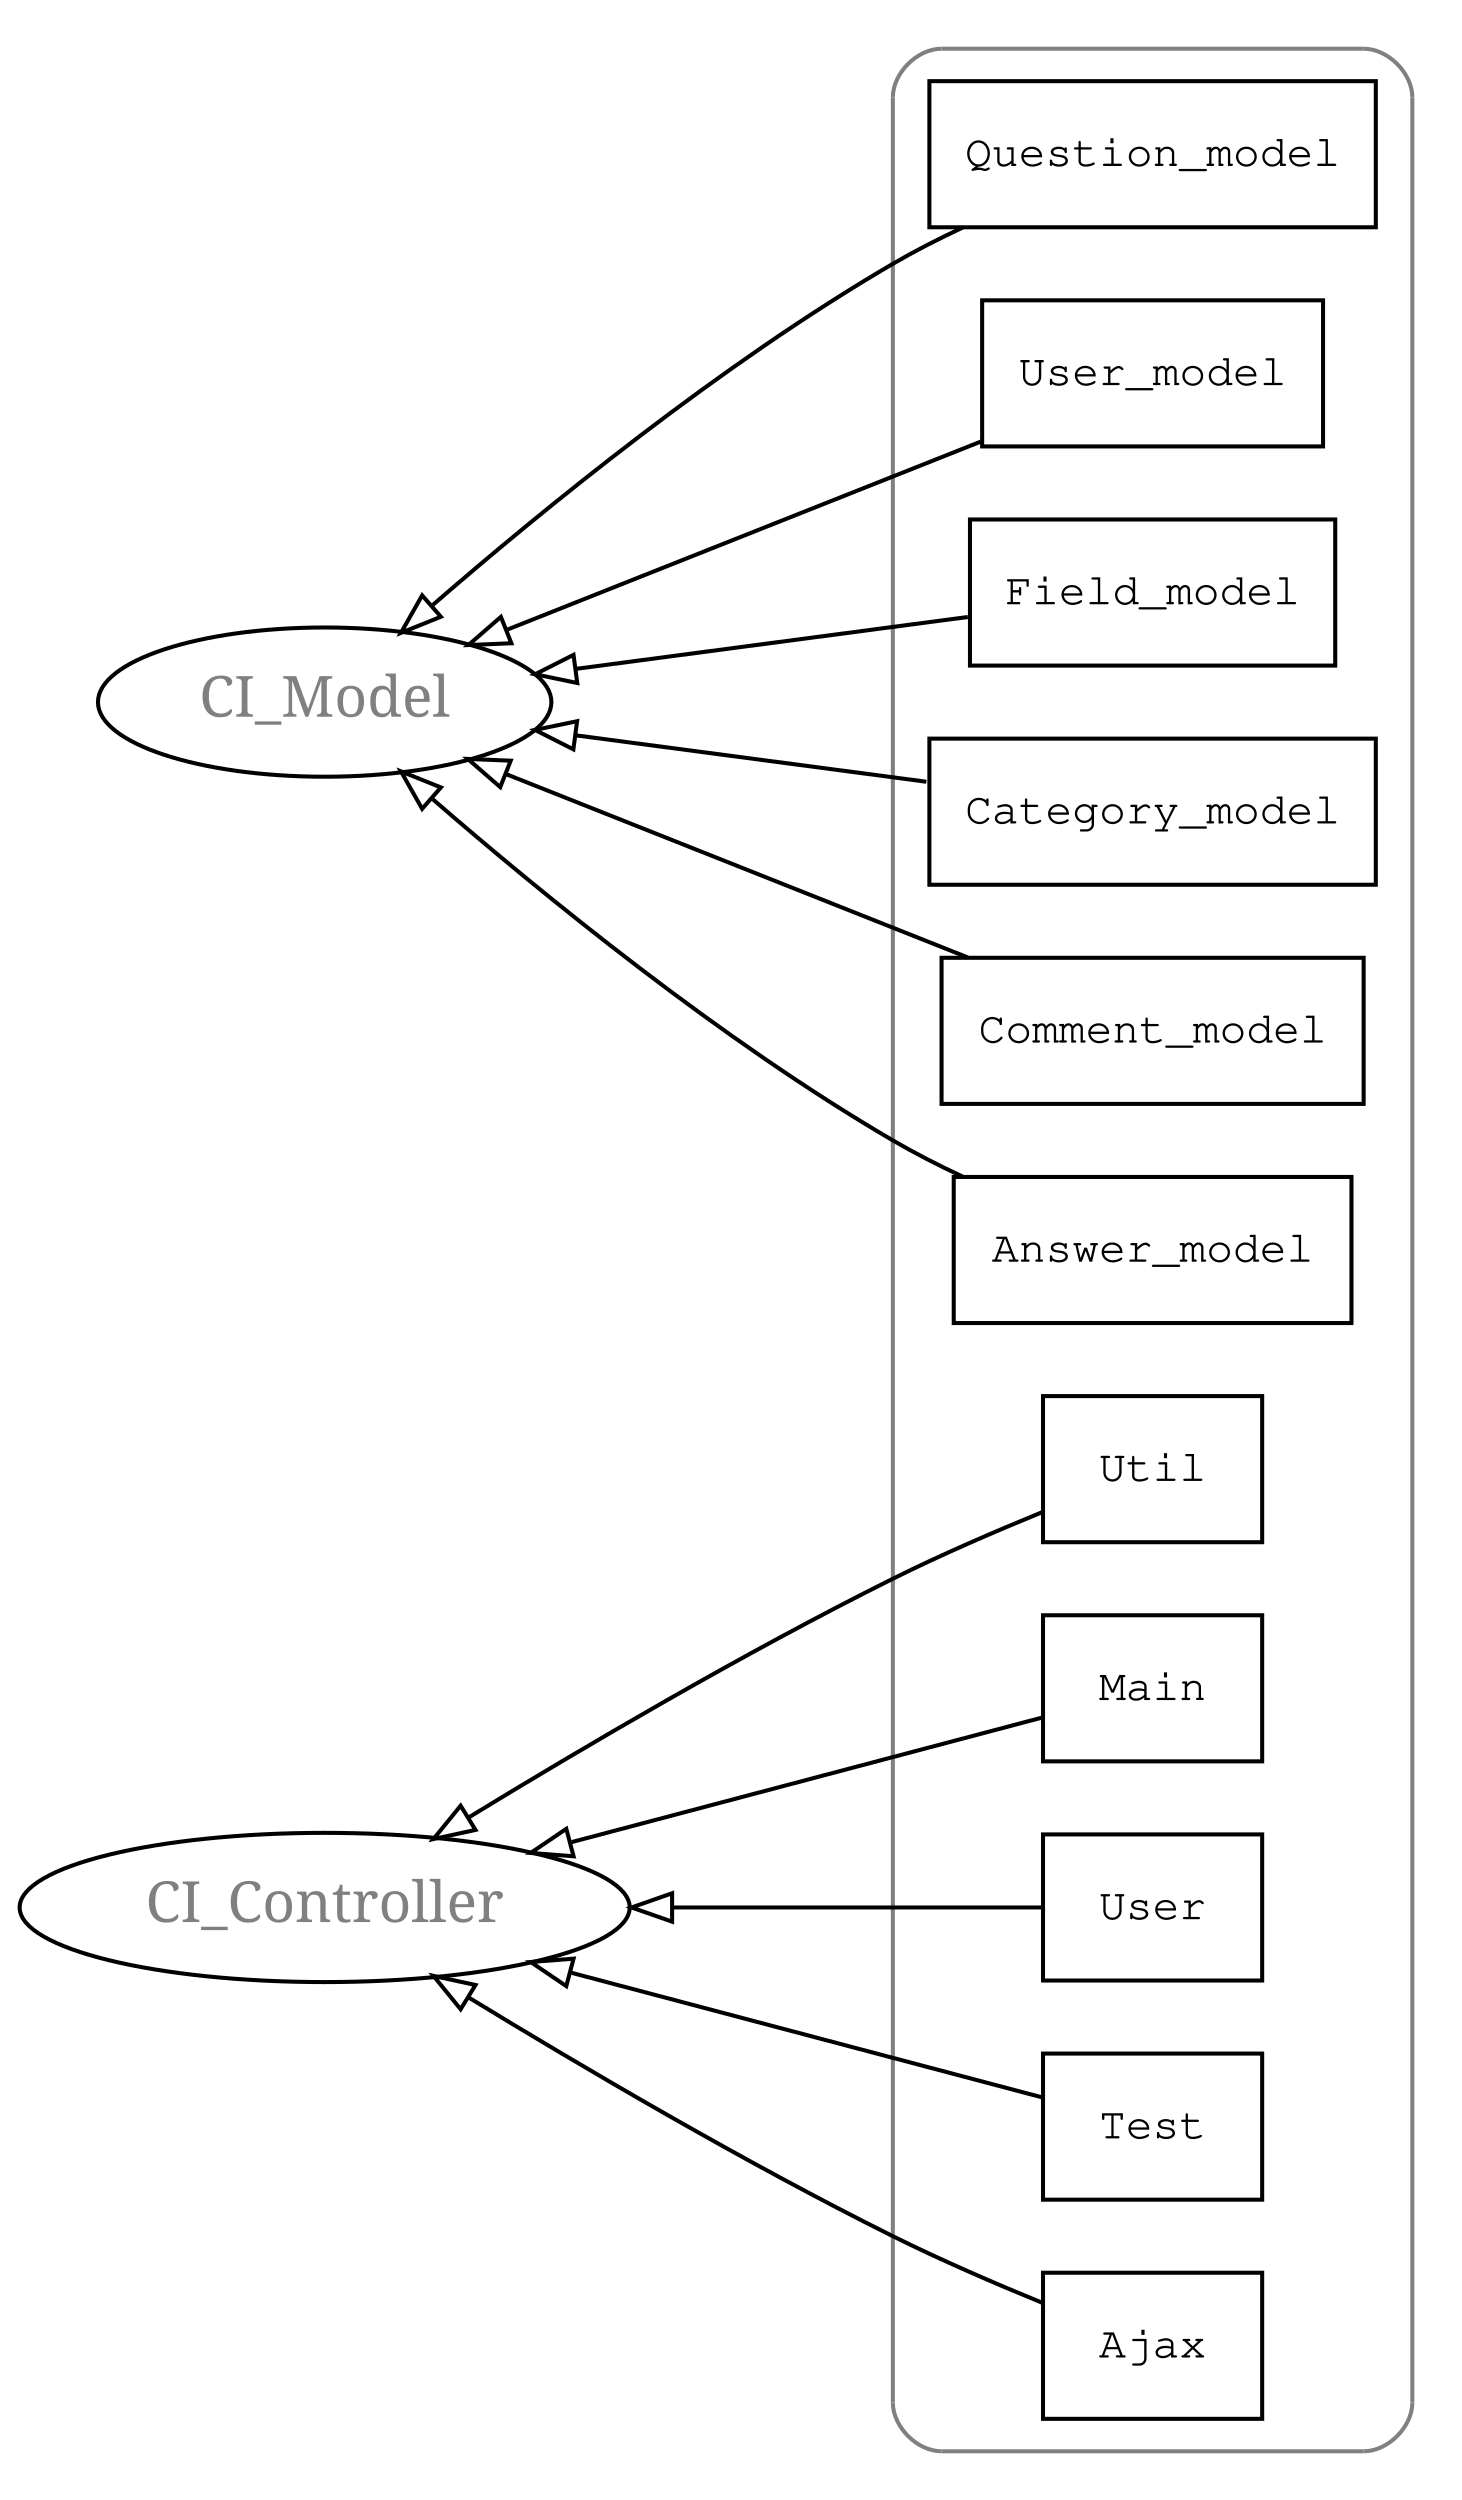
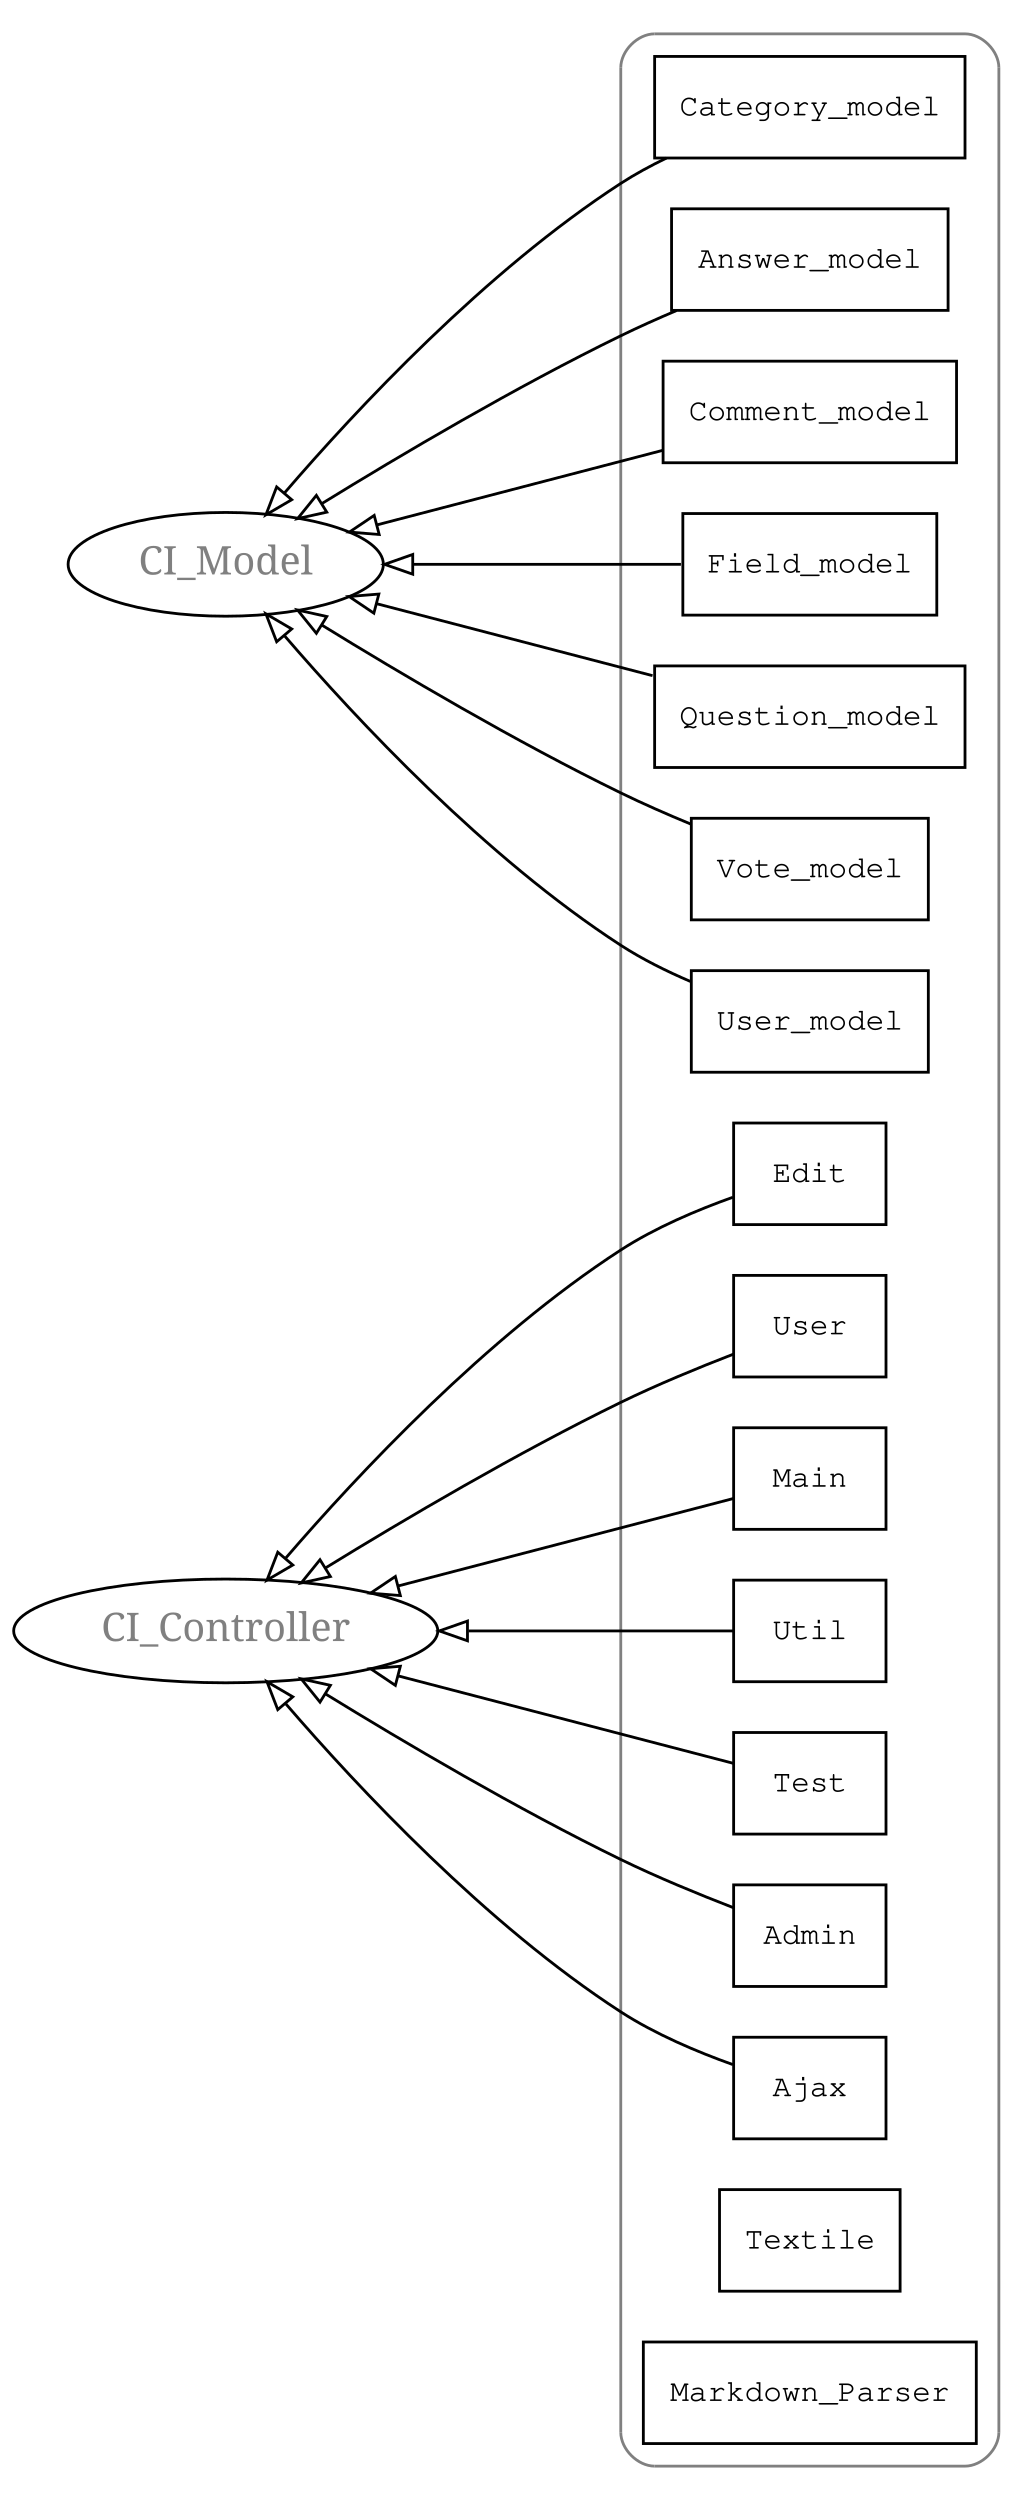
- <svg xmlns="http://www.w3.org/2000/svg" xmlns:xlink="http://www.w3.org/1999/xlink" width="360pt" height="616pt" viewBox="0.00 0.00 360.00 616.00">
-   <g id="graph1" class="graph" transform="scale(1 1) rotate(0) translate(4 612)">
-     <polygon fill="white" stroke="white" points="-4,5 -4,-612 357,-612 357,5 -4,5" />
+ <svg xmlns="http://www.w3.org/2000/svg" xmlns:xlink="http://www.w3.org/1999/xlink" width="366pt" height="886pt" viewBox="0.00 0.00 366.00 886.00">
+   <g id="graph1" class="graph" transform="scale(1 1) rotate(0) translate(4 882)">
+     <polygon fill="white" stroke="white" points="-4,5 -4,-882 363,-882 363,5 -4,5" />
    <g id="graph2" class="cluster">
-       <polyline fill="none" stroke="gray" points="228,-8 332,-8 " />
-       <path fill="none" stroke="gray" d="M332,-8C338,-8 344,-14 344,-20" />
-       <polyline fill="none" stroke="gray" points="344,-20 344,-588 " />
-       <path fill="none" stroke="gray" d="M344,-588C344,-594 338,-600 332,-600" />
-       <polyline fill="none" stroke="gray" points="332,-600 228,-600 " />
-       <path fill="none" stroke="gray" d="M228,-600C222,-600 216,-594 216,-588" />
-       <polyline fill="none" stroke="gray" points="216,-588 216,-20 " />
+       <polyline fill="none" stroke="gray" points="228,-8 338,-8 " />
+       <path fill="none" stroke="gray" d="M338,-8C344,-8 350,-14 350,-20" />
+       <polyline fill="none" stroke="gray" points="350,-20 350,-858 " />
+       <path fill="none" stroke="gray" d="M350,-858C350,-864 344,-870 338,-870" />
+       <polyline fill="none" stroke="gray" points="338,-870 228,-870 " />
+       <path fill="none" stroke="gray" d="M228,-870C222,-870 216,-864 216,-858" />
+       <polyline fill="none" stroke="gray" points="216,-858 216,-20 " />
      <path fill="none" stroke="gray" d="M216,-20C216,-14 222,-8 228,-8" />
    </g>
    <g id="node2" class="node">
-       <a xlink:href="models.question_model.html" xlink:title="Question_model" target="_parent">
-         <polygon fill="none" stroke="black" points="335,-592 225,-592 225,-556 335,-556 335,-592" />
-         <text text-anchor="middle" x="280" y="-571.1" font-family="Courier,monospace" font-size="11.00">Question_model</text>
+       <a xlink:href="models.category_model.html" xlink:title="Category_model" target="_parent">
+         <polygon fill="none" stroke="black" points="338,-862 228,-862 228,-826 338,-826 338,-862" />
+         <text text-anchor="middle" x="283" y="-841.1" font-family="Courier,monospace" font-size="11.00">Category_model</text>
      </a>
    </g>
-     <g id="node14" class="node">
-       <ellipse fill="none" stroke="black" cx="76" cy="-439" rx="55.861" ry="18.385" />
-       <text text-anchor="middle" x="76" y="-435.4" font-family="Times Roman,serif" font-size="14.00" fill="gray">CI_Model</text>
+     <g id="node19" class="node">
+       <ellipse fill="none" stroke="black" cx="76" cy="-682" rx="55.861" ry="18.385" />
+       <text text-anchor="middle" x="76" y="-678.4" font-family="Times Roman,serif" font-size="14.00" fill="gray">CI_Model</text>
    </g>
    <g id="edge3" class="edge">
-       <path fill="none" stroke="black" d="M233.168,-555.91C227.273,-553.15 221.416,-550.16 216,-547 173.709,-522.326 129.771,-486.474 102.654,-462.951" />
-       <polygon fill="none" stroke="black" points="104.628,-460.027 94.799,-456.072 100.017,-465.294 104.628,-460.027" />
+       <path fill="none" stroke="black" d="M232.187,-825.977C226.564,-823.27 221.051,-820.274 216,-817 168.089,-785.941 122.387,-737.01 96.881,-707.369" />
+       <polygon fill="none" stroke="black" points="99.38,-704.905 90.238,-699.552 94.046,-709.438 99.38,-704.905" />
    </g>
    <g id="node3" class="node">
-       <a xlink:href="models.user_model.html" xlink:title="User_model" target="_parent">
-         <polygon fill="none" stroke="black" points="322,-538 238,-538 238,-502 322,-502 322,-538" />
-         <text text-anchor="middle" x="280" y="-517.1" font-family="Courier,monospace" font-size="11.00">User_model</text>
+       <a xlink:href="models.answer_model.html" xlink:title="Answer_model" target="_parent">
+         <polygon fill="none" stroke="black" points="332,-808 234,-808 234,-772 332,-772 332,-808" />
+         <text text-anchor="middle" x="283" y="-787.1" font-family="Courier,monospace" font-size="11.00">Answer_model</text>
      </a>
    </g>
    <g id="edge5" class="edge">
-       <path fill="none" stroke="black" d="M237.731,-503.217C203.595,-489.663 155.678,-470.637 120.866,-456.815" />
-       <polygon fill="none" stroke="black" points="122.003,-453.5 111.418,-453.063 119.42,-460.006 122.003,-453.5" />
+       <path fill="none" stroke="black" d="M235.773,-771.948C229.069,-769.102 222.312,-766.079 216,-763 178.765,-744.839 137.95,-720.708 110.048,-703.52" />
+       <polygon fill="none" stroke="black" points="111.807,-700.493 101.463,-698.2 108.119,-706.443 111.807,-700.493" />
    </g>
    <g id="node4" class="node">
-       <a xlink:href="models.field_model.html" xlink:title="Field_model" target="_parent">
-         <polygon fill="none" stroke="black" points="325,-484 235,-484 235,-448 325,-448 325,-484" />
-         <text text-anchor="middle" x="280" y="-463.1" font-family="Courier,monospace" font-size="11.00">Field_model</text>
+       <a xlink:href="models.comment_model.html" xlink:title="Comment_model" target="_parent">
+         <polygon fill="none" stroke="black" points="335,-754 231,-754 231,-718 335,-718 335,-754" />
+         <text text-anchor="middle" x="283" y="-733.1" font-family="Courier,monospace" font-size="11.00">Comment_model</text>
      </a>
    </g>
    <g id="edge7" class="edge">
-       <path fill="none" stroke="black" d="M234.472,-459.974C206.092,-456.218 169.195,-451.335 138.145,-447.225" />
-       <polygon fill="none" stroke="black" points="138.232,-443.706 127.86,-445.864 137.314,-450.646 138.232,-443.706" />
+       <path fill="none" stroke="black" d="M230.765,-722.374C199.856,-714.31 160.787,-704.118 129.636,-695.992" />
+       <polygon fill="none" stroke="black" points="130.38,-692.569 119.82,-693.431 128.613,-699.342 130.38,-692.569" />
    </g>
    <g id="node5" class="node">
-       <a xlink:href="models.category_model.html" xlink:title="Category_model" target="_parent">
-         <polygon fill="none" stroke="black" points="335,-430 225,-430 225,-394 335,-394 335,-430" />
-         <text text-anchor="middle" x="280" y="-409.1" font-family="Courier,monospace" font-size="11.00">Category_model</text>
+       <a xlink:href="models.field_model.html" xlink:title="Field_model" target="_parent">
+         <polygon fill="none" stroke="black" points="328,-700 238,-700 238,-664 328,-664 328,-700" />
+         <text text-anchor="middle" x="283" y="-679.1" font-family="Courier,monospace" font-size="11.00">Field_model</text>
      </a>
    </g>
    <g id="edge9" class="edge">
-       <path fill="none" stroke="black" d="M224.256,-419.378C197.464,-422.924 165.27,-427.185 137.738,-430.829" />
-       <polygon fill="none" stroke="black" points="137.278,-427.359 127.824,-432.141 138.197,-434.299 137.278,-427.359" />
+       <path fill="none" stroke="black" d="M237.317,-682C209.505,-682 173.492,-682 142.551,-682" />
+       <polygon fill="none" stroke="black" points="142.271,-678.5 132.271,-682 142.271,-685.5 142.271,-678.5" />
    </g>
    <g id="node6" class="node">
-       <a xlink:href="models.comment_model.html" xlink:title="Comment_model" target="_parent">
-         <polygon fill="none" stroke="black" points="332,-376 228,-376 228,-340 332,-340 332,-376" />
-         <text text-anchor="middle" x="280" y="-355.1" font-family="Courier,monospace" font-size="11.00">Comment_model</text>
+       <a xlink:href="models.question_model.html" xlink:title="Question_model" target="_parent">
+         <polygon fill="none" stroke="black" points="338,-646 228,-646 228,-610 338,-610 338,-646" />
+         <text text-anchor="middle" x="283" y="-625.1" font-family="Courier,monospace" font-size="11.00">Question_model</text>
      </a>
    </g>
    <g id="edge11" class="edge">
-       <path fill="none" stroke="black" d="M234.472,-376.077C200.592,-389.53 154.573,-407.802 120.855,-421.19" />
-       <polygon fill="none" stroke="black" points="119.255,-418.059 111.253,-425.003 121.838,-424.565 119.255,-418.059" />
+       <path fill="none" stroke="black" d="M227.255,-642.542C196.917,-650.457 159.566,-660.2 129.572,-668.025" />
+       <polygon fill="none" stroke="black" points="128.495,-664.688 119.703,-670.599 130.262,-671.462 128.495,-664.688" />
    </g>
    <g id="node7" class="node">
-       <a xlink:href="models.answer_model.html" xlink:title="Answer_model" target="_parent">
-         <polygon fill="none" stroke="black" points="329,-322 231,-322 231,-286 329,-286 329,-322" />
-         <text text-anchor="middle" x="280" y="-301.1" font-family="Courier,monospace" font-size="11.00">Answer_model</text>
+       <a xlink:href="models.vote_model.html" xlink:title="Vote_model" target="_parent">
+         <polygon fill="none" stroke="black" points="325,-592 241,-592 241,-556 325,-556 325,-592" />
+         <text text-anchor="middle" x="283" y="-571.1" font-family="Courier,monospace" font-size="11.00">Vote_model</text>
      </a>
    </g>
    <g id="edge13" class="edge">
-       <path fill="none" stroke="black" d="M233.168,-322.09C227.273,-324.85 221.416,-327.84 216,-331 173.709,-355.674 129.771,-391.526 102.654,-415.049" />
-       <polygon fill="none" stroke="black" points="100.017,-412.706 94.799,-421.928 104.628,-417.973 100.017,-412.706" />
+       <path fill="none" stroke="black" d="M240.784,-589.953C232.475,-593.389 223.89,-597.152 216,-601 178.765,-619.161 137.95,-643.292 110.048,-660.48" />
+       <polygon fill="none" stroke="black" points="108.119,-657.557 101.463,-665.8 111.807,-663.507 108.119,-657.557" />
    </g>
    <g id="node8" class="node">
-       <a xlink:href="controllers.util.html" xlink:title="Util" target="_parent">
-         <polygon fill="none" stroke="black" points="307,-268 253,-268 253,-232 307,-232 307,-268" />
-         <text text-anchor="middle" x="280" y="-247.1" font-family="Courier,monospace" font-size="11.00">Util</text>
+       <a xlink:href="models.user_model.html" xlink:title="User_model" target="_parent">
+         <polygon fill="none" stroke="black" points="325,-538 241,-538 241,-502 325,-502 325,-538" />
+         <text text-anchor="middle" x="283" y="-517.1" font-family="Courier,monospace" font-size="11.00">User_model</text>
      </a>
    </g>
-     <g id="node21" class="node">
-       <ellipse fill="none" stroke="black" cx="76" cy="-142" rx="75.159" ry="18.385" />
-       <text text-anchor="middle" x="76" y="-138.4" font-family="Times Roman,serif" font-size="14.00" fill="gray">CI_Controller</text>
-     </g>
    <g id="edge15" class="edge">
-       <path fill="none" stroke="black" d="M252.882,-239.439C241.362,-234.728 227.875,-228.911 216,-223 179.48,-204.821 139.323,-181.189 111.418,-164.148" />
-       <polygon fill="none" stroke="black" points="113.162,-161.112 102.809,-158.862 109.499,-167.077 113.162,-161.112" />
+       <path fill="none" stroke="black" d="M240.661,-534.182C232.191,-537.804 223.577,-542.088 216,-547 168.089,-578.059 122.387,-626.99 96.881,-656.631" />
+       <polygon fill="none" stroke="black" points="94.046,-654.562 90.238,-664.448 99.38,-659.095 94.046,-654.562" />
    </g>
    <g id="node9" class="node">
-       <a xlink:href="controllers.main.html" xlink:title="Main" target="_parent">
-         <polygon fill="none" stroke="black" points="307,-214 253,-214 253,-178 307,-178 307,-214" />
-         <text text-anchor="middle" x="280" y="-193.1" font-family="Courier,monospace" font-size="11.00">Main</text>
+       <a xlink:href="controllers.edit.html" xlink:title="Edit" target="_parent">
+         <polygon fill="none" stroke="black" points="310,-484 256,-484 256,-448 310,-448 310,-484" />
+         <text text-anchor="middle" x="283" y="-463.1" font-family="Courier,monospace" font-size="11.00">Edit</text>
      </a>
    </g>
+     <g id="node27" class="node">
+       <ellipse fill="none" stroke="black" cx="76" cy="-304" rx="75.159" ry="18.385" />
+       <text text-anchor="middle" x="76" y="-300.4" font-family="Times Roman,serif" font-size="14.00" fill="gray">CI_Controller</text>
+     </g>
    <g id="edge17" class="edge">
-       <path fill="none" stroke="black" d="M252.91,-188.829C223.461,-181.034 175.443,-168.323 136.86,-158.11" />
-       <polygon fill="none" stroke="black" points="137.326,-154.613 126.763,-155.437 135.534,-161.38 137.326,-154.613" />
+       <path fill="none" stroke="black" d="M255.755,-457.707C243.108,-453.199 228.207,-446.913 216,-439 168.348,-408.109 122.881,-359.538 97.297,-329.852" />
+       <polygon fill="none" stroke="black" points="99.769,-327.356 90.622,-322.01 94.438,-331.893 99.769,-327.356" />
    </g>
    <g id="node10" class="node">
      <a xlink:href="controllers.user.html" xlink:title="User" target="_parent">
-         <polygon fill="none" stroke="black" points="307,-160 253,-160 253,-124 307,-124 307,-160" />
-         <text text-anchor="middle" x="280" y="-139.1" font-family="Courier,monospace" font-size="11.00">User</text>
+         <polygon fill="none" stroke="black" points="310,-430 256,-430 256,-394 310,-394 310,-430" />
+         <text text-anchor="middle" x="283" y="-409.1" font-family="Courier,monospace" font-size="11.00">User</text>
      </a>
    </g>
    <g id="edge19" class="edge">
-       <path fill="none" stroke="black" d="M252.91,-142C229.534,-142 194.457,-142 161.687,-142" />
-       <polygon fill="none" stroke="black" points="161.607,-138.5 151.607,-142 161.606,-145.5 161.607,-138.5" />
+       <path fill="none" stroke="black" d="M255.887,-402.079C243.541,-397.307 228.85,-391.267 216,-385 179.334,-367.116 139.197,-343.445 111.337,-326.314" />
+       <polygon fill="none" stroke="black" points="113.088,-323.282 102.742,-320.997 109.405,-329.235 113.088,-323.282" />
    </g>
    <g id="node11" class="node">
-       <a xlink:href="controllers.test.html" xlink:title="Test" target="_parent">
-         <polygon fill="none" stroke="black" points="307,-106 253,-106 253,-70 307,-70 307,-106" />
-         <text text-anchor="middle" x="280" y="-85.1" font-family="Courier,monospace" font-size="11.00">Test</text>
+       <a xlink:href="controllers.main.html" xlink:title="Main" target="_parent">
+         <polygon fill="none" stroke="black" points="310,-376 256,-376 256,-340 310,-340 310,-376" />
+         <text text-anchor="middle" x="283" y="-355.1" font-family="Courier,monospace" font-size="11.00">Main</text>
      </a>
    </g>
    <g id="edge21" class="edge">
-       <path fill="none" stroke="black" d="M252.91,-95.171C223.461,-102.966 175.443,-115.677 136.86,-125.89" />
-       <polygon fill="none" stroke="black" points="135.534,-122.62 126.763,-128.563 137.326,-129.387 135.534,-122.62" />
+       <path fill="none" stroke="black" d="M255.938,-350.94C225.933,-343.113 176.562,-330.234 137.119,-319.944" />
+       <polygon fill="none" stroke="black" points="137.882,-316.526 127.322,-317.388 136.115,-323.299 137.882,-316.526" />
    </g>
    <g id="node12" class="node">
-       <a xlink:href="controllers.ajax.html" xlink:title="Ajax" target="_parent">
-         <polygon fill="none" stroke="black" points="307,-52 253,-52 253,-16 307,-16 307,-52" />
-         <text text-anchor="middle" x="280" y="-31.1" font-family="Courier,monospace" font-size="11.00">Ajax</text>
+       <a xlink:href="controllers.util.html" xlink:title="Util" target="_parent">
+         <polygon fill="none" stroke="black" points="310,-322 256,-322 256,-286 310,-286 310,-322" />
+         <text text-anchor="middle" x="283" y="-301.1" font-family="Courier,monospace" font-size="11.00">Util</text>
      </a>
    </g>
    <g id="edge23" class="edge">
-       <path fill="none" stroke="black" d="M252.882,-44.561C241.362,-49.272 227.875,-55.089 216,-61 179.48,-79.179 139.323,-102.811 111.418,-119.852" />
-       <polygon fill="none" stroke="black" points="109.499,-116.923 102.809,-125.138 113.162,-122.888 109.499,-116.923" />
+       <path fill="none" stroke="black" d="M255.938,-304C232.003,-304 195.746,-304 162.034,-304" />
+       <polygon fill="none" stroke="black" points="161.67,-300.5 151.67,-304 161.67,-307.5 161.67,-300.5" />
+     </g>
+     <g id="node13" class="node">
+       <a xlink:href="controllers.test.html" xlink:title="Test" target="_parent">
+         <polygon fill="none" stroke="black" points="310,-268 256,-268 256,-232 310,-232 310,-268" />
+         <text text-anchor="middle" x="283" y="-247.1" font-family="Courier,monospace" font-size="11.00">Test</text>
+       </a>
+     </g>
+     <g id="edge25" class="edge">
+       <path fill="none" stroke="black" d="M255.938,-257.06C225.933,-264.887 176.562,-277.766 137.119,-288.056" />
+       <polygon fill="none" stroke="black" points="136.115,-284.701 127.322,-290.612 137.882,-291.474 136.115,-284.701" />
+     </g>
+     <g id="node14" class="node">
+       <a xlink:href="controllers.admin.html" xlink:title="Admin" target="_parent">
+         <polygon fill="none" stroke="black" points="310,-214 256,-214 256,-178 310,-178 310,-214" />
+         <text text-anchor="middle" x="283" y="-193.1" font-family="Courier,monospace" font-size="11.00">Admin</text>
+       </a>
+     </g>
+     <g id="edge27" class="edge">
+       <path fill="none" stroke="black" d="M255.887,-205.921C243.541,-210.693 228.85,-216.733 216,-223 179.334,-240.884 139.197,-264.555 111.337,-281.686" />
+       <polygon fill="none" stroke="black" points="109.405,-278.765 102.742,-287.003 113.088,-284.718 109.405,-278.765" />
+     </g>
+     <g id="node15" class="node">
+       <a xlink:href="controllers.ajax.html" xlink:title="Ajax" target="_parent">
+         <polygon fill="none" stroke="black" points="310,-160 256,-160 256,-124 310,-124 310,-160" />
+         <text text-anchor="middle" x="283" y="-139.1" font-family="Courier,monospace" font-size="11.00">Ajax</text>
+       </a>
+     </g>
+     <g id="edge29" class="edge">
+       <path fill="none" stroke="black" d="M255.755,-150.293C243.108,-154.801 228.207,-161.087 216,-169 168.348,-199.891 122.881,-248.462 97.297,-278.148" />
+       <polygon fill="none" stroke="black" points="94.438,-276.107 90.622,-285.99 99.769,-280.644 94.438,-276.107" />
+     </g>
+     <g id="node16" class="node">
+       <a xlink:href="helpers.markdown_helper.html" xlink:title="Textile" target="_parent">
+         <polygon fill="none" stroke="black" points="315,-106 251,-106 251,-70 315,-70 315,-106" />
+         <text text-anchor="middle" x="283" y="-85.1" font-family="Courier,monospace" font-size="11.00">Textile</text>
+       </a>
+     </g>
+     <g id="node17" class="node">
+       <a xlink:href="helpers.markdown_helper.html" xlink:title="Markdown_Parser" target="_parent">
+         <polygon fill="none" stroke="black" points="342,-52 224,-52 224,-16 342,-16 342,-52" />
+         <text text-anchor="middle" x="283" y="-31.1" font-family="Courier,monospace" font-size="11.00">Markdown_Parser</text>
+       </a>
    </g>
  </g>
</svg>
